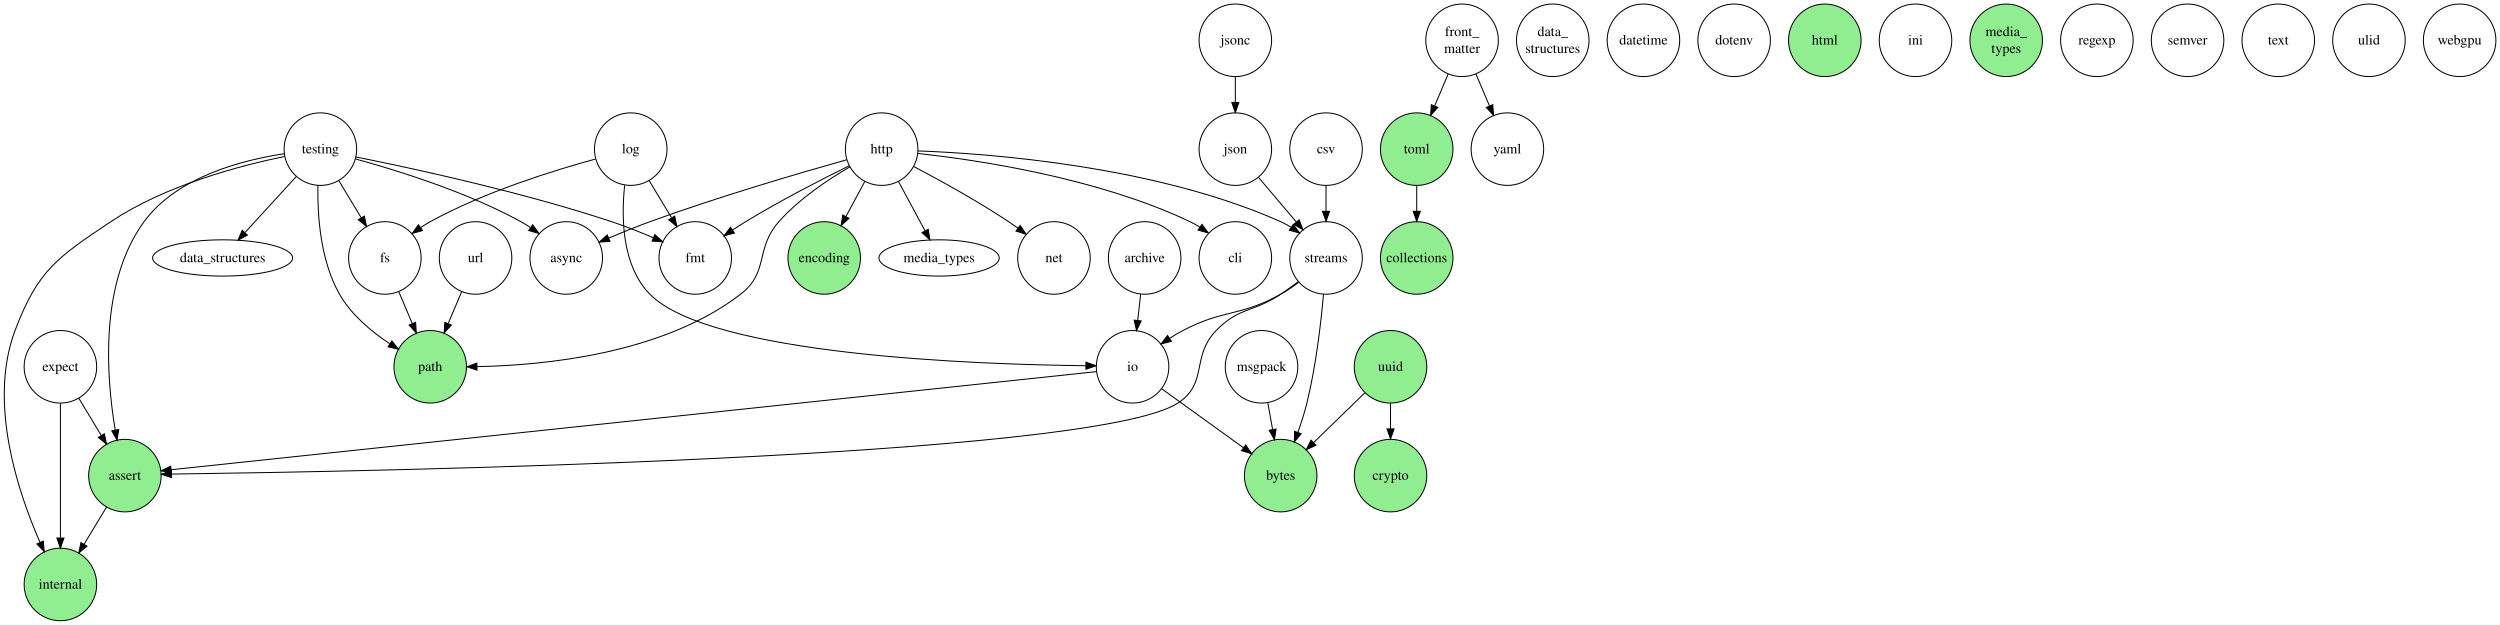
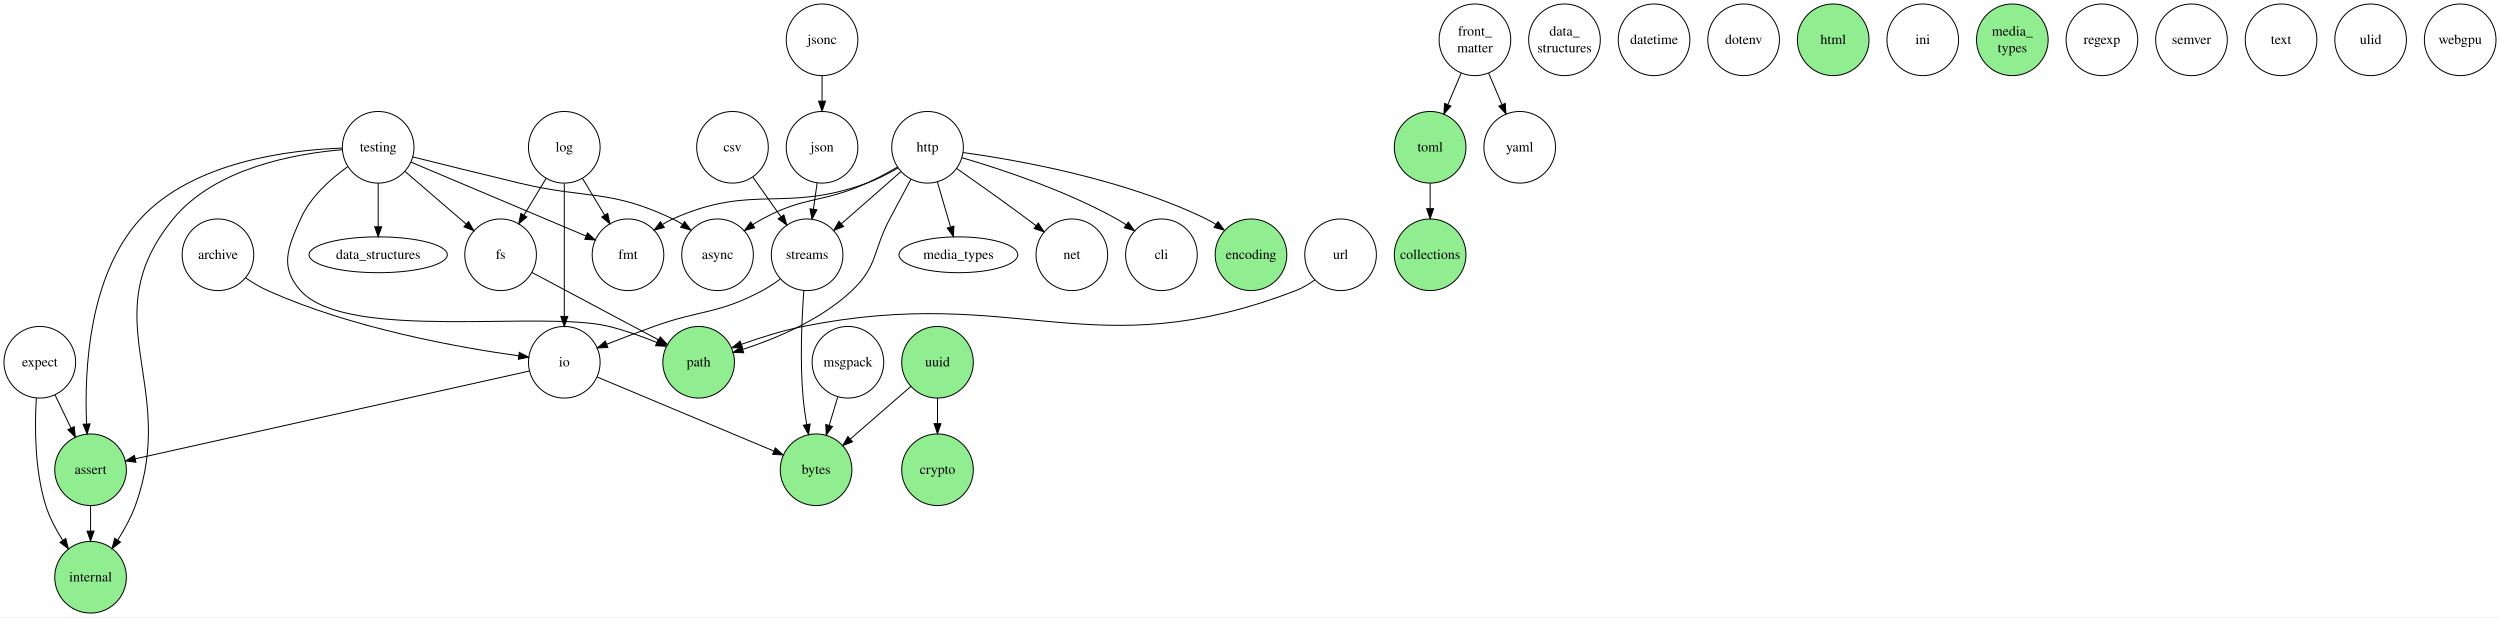
- <svg xmlns="http://www.w3.org/2000/svg" width="2481pt" height="620pt" viewBox="0.00 0.00 2480.90 620.00">
+ <svg xmlns="http://www.w3.org/2000/svg" width="2512pt" height="620pt" viewBox="0.00 0.00 2512.00 620.00">
  <g id="graph0" class="graph" transform="scale(1 1) rotate(0) translate(4 616)">
-     <polygon fill="white" stroke="transparent" points="-4,4 -4,-616 2476.9,-616 2476.9,4 -4,4" />
+     <polygon fill="white" stroke="transparent" points="-4,4 -4,-616 2508,-616 2508,4 -4,4" />
    <g id="node1" class="node">
-       <ellipse fill="none" stroke="black" cx="1131.9" cy="-360" rx="36" ry="36" />
-       <text text-anchor="middle" x="1131.9" y="-355.8" font-family="Times,serif" font-size="14.00">archive</text>
+       <ellipse fill="none" stroke="black" cx="215" cy="-360" rx="36" ry="36" />
+       <text text-anchor="middle" x="215" y="-355.8" font-family="Times,serif" font-size="14.00">archive</text>
    </g>
    <g id="node2" class="node">
-       <ellipse fill="none" stroke="black" cx="1119.9" cy="-252" rx="36" ry="36" />
-       <text text-anchor="middle" x="1119.9" y="-247.8" font-family="Times,serif" font-size="14.00">io</text>
+       <ellipse fill="none" stroke="black" cx="563" cy="-252" rx="36" ry="36" />
+       <text text-anchor="middle" x="563" y="-247.8" font-family="Times,serif" font-size="14.00">io</text>
    </g>
    <g id="edge1" class="edge">
-       <path fill="none" stroke="black" d="M1127.94,-324C1127,-315.68 1125.98,-306.68 1125,-297.98" />
-       <polygon fill="black" stroke="black" points="1128.46,-297.51 1123.86,-287.97 1121.51,-298.3 1128.46,-297.51" />
+       <path fill="none" stroke="black" d="M242.7,-336.86C249.68,-332.08 257.36,-327.43 265,-324 349.61,-285.98 457.25,-266.81 517.27,-258.45" />
+       <polygon fill="black" stroke="black" points="517.75,-261.92 527.19,-257.11 516.81,-254.98 517.75,-261.92" />
    </g>
    <g id="node3" class="node">
-       <ellipse fill="lightgreen" stroke="black" cx="119.9" cy="-144" rx="36" ry="36" />
-       <text text-anchor="middle" x="119.9" y="-139.8" font-family="Times,serif" font-size="14.00">assert</text>
+       <ellipse fill="lightgreen" stroke="black" cx="87" cy="-144" rx="36" ry="36" />
+       <text text-anchor="middle" x="87" y="-139.8" font-family="Times,serif" font-size="14.00">assert</text>
    </g>
    <g id="edge17" class="edge">
-       <path fill="none" stroke="black" d="M1084.02,-247.2C931.45,-231.02 336.72,-167.98 165.97,-149.88" />
-       <polygon fill="black" stroke="black" points="166.12,-146.38 155.81,-148.81 165.39,-153.34 166.12,-146.38" />
+       <path fill="none" stroke="black" d="M528,-243.21C443.07,-224.29 226.12,-175.98 131.86,-154.99" />
+       <polygon fill="black" stroke="black" points="132.57,-151.56 122.05,-152.81 131.05,-158.4 132.57,-151.56" />
    </g>
    <g id="node6" class="node">
-       <ellipse fill="lightgreen" stroke="black" cx="1266.9" cy="-144" rx="36" ry="36" />
-       <text text-anchor="middle" x="1266.9" y="-139.8" font-family="Times,serif" font-size="14.00">bytes</text>
+       <ellipse fill="lightgreen" stroke="black" cx="816" cy="-144" rx="36" ry="36" />
+       <text text-anchor="middle" x="816" y="-139.8" font-family="Times,serif" font-size="14.00">bytes</text>
    </g>
    <g id="edge18" class="edge">
-       <path fill="none" stroke="black" d="M1148.95,-230.06C1172.17,-213.31 1204.89,-189.71 1229.98,-171.62" />
-       <polygon fill="black" stroke="black" points="1232.11,-174.41 1238.17,-165.72 1228.01,-168.73 1232.11,-174.41" />
+       <path fill="none" stroke="black" d="M596.08,-237.14C641.63,-218.06 723.69,-183.67 773.67,-162.73" />
+       <polygon fill="black" stroke="black" points="775.05,-165.95 782.92,-158.86 772.34,-159.5 775.05,-165.95" />
    </g>
    <g id="node4" class="node">
-       <ellipse fill="lightgreen" stroke="black" cx="55.9" cy="-36" rx="36" ry="36" />
-       <text text-anchor="middle" x="55.9" y="-31.8" font-family="Times,serif" font-size="14.00">internal</text>
+       <ellipse fill="lightgreen" stroke="black" cx="87" cy="-36" rx="36" ry="36" />
+       <text text-anchor="middle" x="87" y="-31.8" font-family="Times,serif" font-size="14.00">internal</text>
    </g>
    <g id="edge2" class="edge">
-       <path fill="none" stroke="black" d="M101.73,-112.91C94.78,-101.38 86.74,-88.07 79.35,-75.84" />
-       <polygon fill="black" stroke="black" points="82.28,-73.92 74.12,-67.17 76.29,-77.54 82.28,-73.92" />
+       <path fill="none" stroke="black" d="M87,-108C87,-99.85 87,-91.06 87,-82.54" />
+       <polygon fill="black" stroke="black" points="90.5,-82.33 87,-72.33 83.5,-82.33 90.5,-82.33" />
    </g>
    <g id="node5" class="node">
-       <ellipse fill="none" stroke="black" cx="557.9" cy="-360" rx="36" ry="36" />
-       <text text-anchor="middle" x="557.9" y="-355.8" font-family="Times,serif" font-size="14.00">async</text>
+       <ellipse fill="none" stroke="black" cx="717" cy="-360" rx="36" ry="36" />
+       <text text-anchor="middle" x="717" y="-355.8" font-family="Times,serif" font-size="14.00">async</text>
    </g>
    <g id="node7" class="node">
-       <ellipse fill="none" stroke="black" cx="1221.9" cy="-360" rx="36" ry="36" />
-       <text text-anchor="middle" x="1221.9" y="-355.8" font-family="Times,serif" font-size="14.00">cli</text>
+       <ellipse fill="none" stroke="black" cx="1163" cy="-360" rx="36" ry="36" />
+       <text text-anchor="middle" x="1163" y="-355.8" font-family="Times,serif" font-size="14.00">cli</text>
    </g>
    <g id="node8" class="node">
-       <ellipse fill="lightgreen" stroke="black" cx="1401.9" cy="-360" rx="36" ry="36" />
-       <text text-anchor="middle" x="1401.9" y="-355.8" font-family="Times,serif" font-size="14.00">collections</text>
+       <ellipse fill="lightgreen" stroke="black" cx="1433" cy="-360" rx="36" ry="36" />
+       <text text-anchor="middle" x="1433" y="-355.8" font-family="Times,serif" font-size="14.00">collections</text>
    </g>
    <g id="node9" class="node">
-       <ellipse fill="lightgreen" stroke="black" cx="1375.9" cy="-144" rx="36" ry="36" />
-       <text text-anchor="middle" x="1375.9" y="-139.8" font-family="Times,serif" font-size="14.00">crypto</text>
+       <ellipse fill="lightgreen" stroke="black" cx="938" cy="-144" rx="36" ry="36" />
+       <text text-anchor="middle" x="938" y="-139.8" font-family="Times,serif" font-size="14.00">crypto</text>
    </g>
    <g id="node10" class="node">
-       <ellipse fill="none" stroke="black" cx="1311.9" cy="-468" rx="36" ry="36" />
-       <text text-anchor="middle" x="1311.9" y="-463.8" font-family="Times,serif" font-size="14.00">csv</text>
+       <ellipse fill="none" stroke="black" cx="732" cy="-468" rx="36" ry="36" />
+       <text text-anchor="middle" x="732" y="-463.8" font-family="Times,serif" font-size="14.00">csv</text>
    </g>
    <g id="node11" class="node">
-       <ellipse fill="none" stroke="black" cx="1311.9" cy="-360" rx="36" ry="36" />
-       <text text-anchor="middle" x="1311.9" y="-355.8" font-family="Times,serif" font-size="14.00">streams</text>
+       <ellipse fill="none" stroke="black" cx="807" cy="-360" rx="36" ry="36" />
+       <text text-anchor="middle" x="807" y="-355.8" font-family="Times,serif" font-size="14.00">streams</text>
    </g>
    <g id="edge3" class="edge">
-       <path fill="none" stroke="black" d="M1311.9,-432C1311.9,-423.85 1311.9,-415.06 1311.9,-406.54" />
-       <polygon fill="black" stroke="black" points="1315.4,-406.33 1311.9,-396.33 1308.4,-406.33 1315.4,-406.33" />
+       <path fill="none" stroke="black" d="M752.49,-438.04C761.18,-425.77 771.4,-411.32 780.63,-398.27" />
+       <polygon fill="black" stroke="black" points="783.61,-400.11 786.53,-389.93 777.9,-396.07 783.61,-400.11" />
+     </g>
+     <g id="edge26" class="edge">
+       <path fill="none" stroke="black" d="M779.93,-335.58C774.25,-331.36 768.11,-327.26 762,-324 716.99,-299.99 701.01,-305.25 653,-288 637.47,-282.42 620.58,-275.96 605.66,-270.11" />
+       <polygon fill="black" stroke="black" points="606.77,-266.79 596.18,-266.38 604.2,-273.3 606.77,-266.79" />
+     </g>
+     <g id="edge25" class="edge">
+       <path fill="none" stroke="black" d="M803.71,-323.96C801.55,-294.97 799.67,-252.73 803,-216 803.78,-207.39 805.09,-198.26 806.58,-189.52" />
+       <polygon fill="black" stroke="black" points="810.05,-189.96 808.39,-179.5 803.17,-188.71 810.05,-189.96" />
+     </g>
+     <g id="node12" class="node">
+       <ellipse fill="none" stroke="black" cx="1568" cy="-576" rx="36" ry="36" />
+       <text text-anchor="middle" x="1568" y="-580.2" font-family="Times,serif" font-size="14.00">data_</text>
+       <text text-anchor="middle" x="1568" y="-563.4" font-family="Times,serif" font-size="14.00">structures</text>
+     </g>
+     <g id="node13" class="node">
+       <ellipse fill="none" stroke="black" cx="1658" cy="-576" rx="36" ry="36" />
+       <text text-anchor="middle" x="1658" y="-571.8" font-family="Times,serif" font-size="14.00">datetime</text>
+     </g>
+     <g id="node14" class="node">
+       <ellipse fill="none" stroke="black" cx="1748" cy="-576" rx="36" ry="36" />
+       <text text-anchor="middle" x="1748" y="-571.8" font-family="Times,serif" font-size="14.00">dotenv</text>
+     </g>
+     <g id="node15" class="node">
+       <ellipse fill="lightgreen" stroke="black" cx="1253" cy="-360" rx="36" ry="36" />
+       <text text-anchor="middle" x="1253" y="-355.8" font-family="Times,serif" font-size="14.00">encoding</text>
+     </g>
+     <g id="node16" class="node">
+       <ellipse fill="none" stroke="black" cx="36" cy="-252" rx="36" ry="36" />
+       <text text-anchor="middle" x="36" y="-247.8" font-family="Times,serif" font-size="14.00">expect</text>
+     </g>
+     <g id="edge4" class="edge">
+       <path fill="none" stroke="black" d="M51.3,-219.2C56.34,-208.72 62.02,-196.91 67.35,-185.85" />
+       <polygon fill="black" stroke="black" points="70.53,-187.31 71.71,-176.78 64.22,-184.27 70.53,-187.31" />
+     </g>
+     <g id="edge5" class="edge">
+       <path fill="none" stroke="black" d="M32.51,-216.05C30.72,-186.55 30.86,-143.57 42,-108 45.78,-95.92 52.16,-83.88 58.95,-73.24" />
+       <polygon fill="black" stroke="black" points="62.04,-74.91 64.7,-64.65 56.23,-71.01 62.04,-74.91" />
+     </g>
+     <g id="node17" class="node">
+       <ellipse fill="none" stroke="black" cx="627" cy="-360" rx="36" ry="36" />
+       <text text-anchor="middle" x="627" y="-355.8" font-family="Times,serif" font-size="14.00">fmt</text>
+     </g>
+     <g id="node18" class="node">
+       <ellipse fill="none" stroke="black" cx="1478" cy="-576" rx="36" ry="36" />
+       <text text-anchor="middle" x="1478" y="-580.2" font-family="Times,serif" font-size="14.00">front_</text>
+       <text text-anchor="middle" x="1478" y="-563.4" font-family="Times,serif" font-size="14.00">matter</text>
+     </g>
+     <g id="node19" class="node">
+       <ellipse fill="lightgreen" stroke="black" cx="1433" cy="-468" rx="36" ry="36" />
+       <text text-anchor="middle" x="1433" y="-463.8" font-family="Times,serif" font-size="14.00">toml</text>
+     </g>
+     <g id="edge6" class="edge">
+       <path fill="none" stroke="black" d="M1464.25,-542.62C1460.02,-532.65 1455.29,-521.51 1450.83,-510.99" />
+       <polygon fill="black" stroke="black" points="1453.95,-509.38 1446.82,-501.55 1447.5,-512.12 1453.95,-509.38" />
+     </g>
+     <g id="node20" class="node">
+       <ellipse fill="none" stroke="black" cx="1523" cy="-468" rx="36" ry="36" />
+       <text text-anchor="middle" x="1523" y="-463.8" font-family="Times,serif" font-size="14.00">yaml</text>
+     </g>
+     <g id="edge7" class="edge">
+       <path fill="none" stroke="black" d="M1491.75,-542.62C1495.98,-532.65 1500.71,-521.51 1505.17,-510.99" />
+       <polygon fill="black" stroke="black" points="1508.5,-512.12 1509.18,-501.55 1502.05,-509.38 1508.5,-512.12" />
+     </g>
+     <g id="edge34" class="edge">
+       <path fill="none" stroke="black" d="M1433,-432C1433,-423.85 1433,-415.06 1433,-406.54" />
+       <polygon fill="black" stroke="black" points="1436.5,-406.33 1433,-396.33 1429.5,-406.33 1436.5,-406.33" />
+     </g>
+     <g id="node21" class="node">
+       <ellipse fill="none" stroke="black" cx="499" cy="-360" rx="36" ry="36" />
+       <text text-anchor="middle" x="499" y="-355.8" font-family="Times,serif" font-size="14.00">fs</text>
+     </g>
+     <g id="node22" class="node">
+       <ellipse fill="lightgreen" stroke="black" cx="698" cy="-252" rx="36" ry="36" />
+       <text text-anchor="middle" x="698" y="-247.8" font-family="Times,serif" font-size="14.00">path</text>
+     </g>
+     <g id="edge8" class="edge">
+       <path fill="none" stroke="black" d="M530.53,-342.2C564.88,-323.91 619.94,-294.58 657.47,-274.59" />
+       <polygon fill="black" stroke="black" points="659.43,-277.51 666.62,-269.72 656.14,-271.33 659.43,-277.51" />
+     </g>
+     <g id="node23" class="node">
+       <ellipse fill="lightgreen" stroke="black" cx="1838" cy="-576" rx="36" ry="36" />
+       <text text-anchor="middle" x="1838" y="-571.8" font-family="Times,serif" font-size="14.00">html</text>
+     </g>
+     <g id="node24" class="node">
+       <ellipse fill="none" stroke="black" cx="928" cy="-468" rx="36" ry="36" />
+       <text text-anchor="middle" x="928" y="-463.8" font-family="Times,serif" font-size="14.00">http</text>
+     </g>
+     <g id="edge10" class="edge">
+       <path fill="none" stroke="black" d="M897.88,-448.2C888.22,-442.59 877.34,-436.69 867,-432 822.07,-411.63 805.4,-419.46 762,-396 758.76,-394.25 755.52,-392.27 752.33,-390.16" />
+       <polygon fill="black" stroke="black" points="754.29,-387.26 744.09,-384.36 750.26,-392.98 754.29,-387.26" />
+     </g>
+     <g id="edge14" class="edge">
+       <path fill="none" stroke="black" d="M962.66,-457.52C1001.84,-446.02 1066.81,-424.59 1118,-396 1121.21,-394.21 1124.44,-392.19 1127.62,-390.07" />
+       <polygon fill="black" stroke="black" points="1129.71,-392.87 1135.83,-384.23 1125.65,-387.17 1129.71,-392.87" />
+     </g>
+     <g id="edge13" class="edge">
+       <path fill="none" stroke="black" d="M901.15,-443.48C883.52,-428.04 860.31,-407.7 841.35,-391.09" />
+       <polygon fill="black" stroke="black" points="843.61,-388.42 833.78,-384.46 838.99,-393.68 843.61,-388.42" />
+     </g>
+     <g id="edge9" class="edge">
+       <path fill="none" stroke="black" d="M963.66,-462.74C1018.49,-455.16 1125.78,-436.2 1208,-396 1211.31,-394.38 1214.6,-392.5 1217.82,-390.46" />
+       <polygon fill="black" stroke="black" points="1219.85,-393.31 1226.11,-384.76 1215.89,-387.54 1219.85,-393.31" />
+     </g>
+     <g id="edge15" class="edge">
+       <path fill="none" stroke="black" d="M898.27,-447.26C888.62,-441.6 877.66,-435.91 867,-432 784.26,-401.64 752.41,-432.08 672,-396 668.55,-394.45 665.12,-392.58 661.79,-390.53" />
+       <polygon fill="black" stroke="black" points="663.49,-387.45 653.25,-384.73 659.56,-393.24 663.49,-387.45" />
+     </g>
+     <g id="edge11" class="edge">
+       <path fill="none" stroke="black" d="M911.31,-435.92C904.67,-423.51 896.96,-409.09 890,-396 873.02,-364.05 878.26,-348.89 852,-324 821.11,-294.73 776.01,-275.87 742.59,-265.01" />
+       <polygon fill="black" stroke="black" points="743.21,-261.54 732.62,-261.89 741.12,-268.22 743.21,-261.54" />
+     </g>
+     <g id="node25" class="node">
+       <ellipse fill="none" stroke="black" cx="959" cy="-360" rx="59.69" ry="18" />
+       <text text-anchor="middle" x="959" y="-355.8" font-family="Times,serif" font-size="14.00">media_types</text>
+     </g>
+     <g id="edge12" class="edge">
+       <path fill="none" stroke="black" d="M937.89,-433.17C942.16,-418.59 947.08,-401.77 951.09,-388.04" />
+       <polygon fill="black" stroke="black" points="954.51,-388.81 953.96,-378.23 947.8,-386.84 954.51,-388.81" />
+     </g>
+     <g id="node26" class="node">
+       <ellipse fill="none" stroke="black" cx="1073" cy="-360" rx="36" ry="36" />
+       <text text-anchor="middle" x="1073" y="-355.8" font-family="Times,serif" font-size="14.00">net</text>
+     </g>
+     <g id="edge16" class="edge">
+       <path fill="none" stroke="black" d="M957.12,-446.82C977.2,-432.79 1004.42,-413.53 1028,-396 1030.95,-393.8 1034,-391.51 1037.05,-389.19" />
+       <polygon fill="black" stroke="black" points="1039.26,-391.9 1045.06,-383.03 1035,-386.35 1039.26,-391.9" />
+     </g>
+     <g id="node27" class="node">
+       <ellipse fill="none" stroke="black" cx="1928" cy="-576" rx="36" ry="36" />
+       <text text-anchor="middle" x="1928" y="-571.8" font-family="Times,serif" font-size="14.00">ini</text>
+     </g>
+     <g id="node28" class="node">
+       <ellipse fill="none" stroke="black" cx="822" cy="-468" rx="36" ry="36" />
+       <text text-anchor="middle" x="822" y="-463.8" font-family="Times,serif" font-size="14.00">json</text>
+     </g>
+     <g id="edge19" class="edge">
+       <path fill="none" stroke="black" d="M817.09,-432.29C815.9,-423.87 814.61,-414.75 813.36,-405.94" />
+       <polygon fill="black" stroke="black" points="816.79,-405.2 811.92,-395.79 809.86,-406.18 816.79,-405.2" />
+     </g>
+     <g id="node29" class="node">
+       <ellipse fill="none" stroke="black" cx="822" cy="-576" rx="36" ry="36" />
+       <text text-anchor="middle" x="822" y="-571.8" font-family="Times,serif" font-size="14.00">jsonc</text>
+     </g>
+     <g id="edge20" class="edge">
+       <path fill="none" stroke="black" d="M822,-540C822,-531.85 822,-523.06 822,-514.54" />
+       <polygon fill="black" stroke="black" points="825.5,-514.33 822,-504.33 818.5,-514.33 825.5,-514.33" />
+     </g>
+     <g id="node30" class="node">
+       <ellipse fill="none" stroke="black" cx="563" cy="-468" rx="36" ry="36" />
+       <text text-anchor="middle" x="563" y="-463.8" font-family="Times,serif" font-size="14.00">log</text>
+     </g>
+     <g id="edge22" class="edge">
+       <path fill="none" stroke="black" d="M563,-431.66C563,-395.16 563,-338.05 563,-298.26" />
+       <polygon fill="black" stroke="black" points="566.5,-298.03 563,-288.03 559.5,-298.03 566.5,-298.03" />
+     </g>
+     <g id="edge21" class="edge">
+       <path fill="none" stroke="black" d="M581.17,-436.91C588.13,-425.38 596.17,-412.07 603.55,-399.84" />
+       <polygon fill="black" stroke="black" points="606.61,-401.54 608.79,-391.17 600.62,-397.92 606.61,-401.54" />
+     </g>
+     <g id="edge23" class="edge">
+       <path fill="none" stroke="black" d="M544.83,-436.91C537.87,-425.38 529.83,-412.07 522.45,-399.84" />
+       <polygon fill="black" stroke="black" points="525.38,-397.92 517.21,-391.17 519.39,-401.54 525.38,-397.92" />
+     </g>
+     <g id="node31" class="node">
+       <ellipse fill="lightgreen" stroke="black" cx="2018" cy="-576" rx="36" ry="36" />
+       <text text-anchor="middle" x="2018" y="-580.2" font-family="Times,serif" font-size="14.00">media_</text>
+       <text text-anchor="middle" x="2018" y="-563.4" font-family="Times,serif" font-size="14.00">types</text>
+     </g>
+     <g id="node32" class="node">
+       <ellipse fill="none" stroke="black" cx="848" cy="-252" rx="36" ry="36" />
+       <text text-anchor="middle" x="848" y="-247.8" font-family="Times,serif" font-size="14.00">msgpack</text>
+     </g>
+     <g id="edge24" class="edge">
+       <path fill="none" stroke="black" d="M837.79,-217.17C835.04,-208.09 832.04,-198.13 829.16,-188.6" />
+       <polygon fill="black" stroke="black" points="832.47,-187.43 826.23,-178.87 825.77,-189.46 832.47,-187.43" />
+     </g>
+     <g id="node33" class="node">
+       <ellipse fill="none" stroke="black" cx="2108" cy="-576" rx="36" ry="36" />
+       <text text-anchor="middle" x="2108" y="-571.8" font-family="Times,serif" font-size="14.00">regexp</text>
+     </g>
+     <g id="node34" class="node">
+       <ellipse fill="none" stroke="black" cx="2198" cy="-576" rx="36" ry="36" />
+       <text text-anchor="middle" x="2198" y="-571.8" font-family="Times,serif" font-size="14.00">semver</text>
+     </g>
+     <g id="node35" class="node">
+       <ellipse fill="none" stroke="black" cx="376" cy="-468" rx="36" ry="36" />
+       <text text-anchor="middle" x="376" y="-463.8" font-family="Times,serif" font-size="14.00">testing</text>
    </g>
    <g id="edge27" class="edge">
-       <path fill="none" stroke="black" d="M1284.74,-335.76C1279.06,-331.52 1272.96,-327.37 1266.9,-324 1226.73,-301.62 1210.63,-309.36 1169.9,-288 1165.56,-285.72 1161.15,-283.12 1156.84,-280.39" />
-       <polygon fill="black" stroke="black" points="1158.46,-277.27 1148.19,-274.66 1154.6,-283.1 1158.46,-277.27" />
-     </g>
-     <g id="edge25" class="edge">
-       <path fill="none" stroke="black" d="M1284.29,-336.49C1278.65,-332.19 1272.67,-327.84 1266.9,-324 1239.73,-305.93 1225.67,-311.38 1202.9,-288 1177.66,-262.07 1195.24,-235.72 1164.9,-216 1080.37,-161.04 357.83,-148.02 166.33,-145.52" />
-       <polygon fill="black" stroke="black" points="166.09,-142.02 156.04,-145.39 166,-149.02 166.09,-142.02" />
-     </g>
-     <g id="edge26" class="edge">
-       <path fill="none" stroke="black" d="M1309.4,-323.93C1306.8,-294.73 1301.83,-252.23 1292.9,-216 1290.55,-206.45 1287.34,-196.4 1283.99,-186.97" />
-       <polygon fill="black" stroke="black" points="1287.21,-185.58 1280.47,-177.41 1280.64,-188 1287.21,-185.58" />
-     </g>
-     <g id="node12" class="node">
-       <ellipse fill="none" stroke="black" cx="1536.9" cy="-576" rx="36" ry="36" />
-       <text text-anchor="middle" x="1536.9" y="-580.2" font-family="Times,serif" font-size="14.00">data_</text>
-       <text text-anchor="middle" x="1536.9" y="-563.4" font-family="Times,serif" font-size="14.00">structures</text>
-     </g>
-     <g id="node13" class="node">
-       <ellipse fill="none" stroke="black" cx="1626.9" cy="-576" rx="36" ry="36" />
-       <text text-anchor="middle" x="1626.9" y="-571.8" font-family="Times,serif" font-size="14.00">datetime</text>
-     </g>
-     <g id="node14" class="node">
-       <ellipse fill="none" stroke="black" cx="1716.9" cy="-576" rx="36" ry="36" />
-       <text text-anchor="middle" x="1716.9" y="-571.8" font-family="Times,serif" font-size="14.00">dotenv</text>
-     </g>
-     <g id="node15" class="node">
-       <ellipse fill="lightgreen" stroke="black" cx="813.9" cy="-360" rx="36" ry="36" />
-       <text text-anchor="middle" x="813.9" y="-355.8" font-family="Times,serif" font-size="14.00">encoding</text>
-     </g>
-     <g id="node16" class="node">
-       <ellipse fill="none" stroke="black" cx="55.9" cy="-252" rx="36" ry="36" />
-       <text text-anchor="middle" x="55.9" y="-247.8" font-family="Times,serif" font-size="14.00">expect</text>
-     </g>
-     <g id="edge4" class="edge">
-       <path fill="none" stroke="black" d="M74.07,-220.91C81.03,-209.38 89.07,-196.07 96.45,-183.84" />
-       <polygon fill="black" stroke="black" points="99.52,-185.54 101.69,-175.17 93.52,-181.92 99.52,-185.54" />
-     </g>
-     <g id="edge5" class="edge">
-       <path fill="none" stroke="black" d="M55.9,-215.66C55.9,-179.16 55.9,-122.05 55.9,-82.26" />
-       <polygon fill="black" stroke="black" points="59.4,-82.03 55.9,-72.03 52.4,-82.03 59.4,-82.03" />
-     </g>
-     <g id="node17" class="node">
-       <ellipse fill="none" stroke="black" cx="685.9" cy="-360" rx="36" ry="36" />
-       <text text-anchor="middle" x="685.9" y="-355.8" font-family="Times,serif" font-size="14.00">fmt</text>
-     </g>
-     <g id="node18" class="node">
-       <ellipse fill="none" stroke="black" cx="1446.9" cy="-576" rx="36" ry="36" />
-       <text text-anchor="middle" x="1446.9" y="-580.2" font-family="Times,serif" font-size="14.00">front_</text>
-       <text text-anchor="middle" x="1446.9" y="-563.4" font-family="Times,serif" font-size="14.00">matter</text>
-     </g>
-     <g id="node19" class="node">
-       <ellipse fill="lightgreen" stroke="black" cx="1401.9" cy="-468" rx="36" ry="36" />
-       <text text-anchor="middle" x="1401.9" y="-463.8" font-family="Times,serif" font-size="14.00">toml</text>
-     </g>
-     <g id="edge6" class="edge">
-       <path fill="none" stroke="black" d="M1433.16,-542.62C1428.92,-532.65 1424.2,-521.51 1419.73,-510.99" />
-       <polygon fill="black" stroke="black" points="1422.85,-509.38 1415.72,-501.55 1416.41,-512.12 1422.85,-509.38" />
-     </g>
-     <g id="node20" class="node">
-       <ellipse fill="none" stroke="black" cx="1491.9" cy="-468" rx="36" ry="36" />
-       <text text-anchor="middle" x="1491.9" y="-463.8" font-family="Times,serif" font-size="14.00">yaml</text>
-     </g>
-     <g id="edge7" class="edge">
-       <path fill="none" stroke="black" d="M1460.65,-542.62C1464.88,-532.65 1469.61,-521.51 1474.08,-510.99" />
-       <polygon fill="black" stroke="black" points="1477.4,-512.12 1478.09,-501.55 1470.96,-509.38 1477.4,-512.12" />
+       <path fill="none" stroke="black" d="M339.63,-467.18C286.87,-465.35 189.64,-453.73 137,-396 85.53,-339.55 80.64,-245.72 82.98,-190.18" />
+       <polygon fill="black" stroke="black" points="86.49,-190.1 83.51,-179.93 79.5,-189.74 86.49,-190.1" />
+     </g>
+     <g id="edge31" class="edge">
+       <path fill="none" stroke="black" d="M339.76,-465.57C292.77,-461.62 211.88,-447.26 170,-396 88.31,-296.02 176.03,-229.37 132,-108 127.68,-96.1 121.13,-84.12 114.35,-73.47" />
+       <polygon fill="black" stroke="black" points="117.08,-71.27 108.64,-64.87 111.25,-75.14 117.08,-71.27" />
+     </g>
+     <g id="edge33" class="edge">
+       <path fill="none" stroke="black" d="M410.69,-458.33C439.43,-451.17 481.34,-440.8 518,-432 586.35,-415.59 608.57,-426.28 672,-396 675.32,-394.41 678.63,-392.55 681.85,-390.52" />
+       <polygon fill="black" stroke="black" points="683.87,-393.38 690.16,-384.85 679.92,-387.6 683.87,-393.38" />
+     </g>
+     <g id="edge30" class="edge">
+       <path fill="none" stroke="black" d="M408.81,-453.14C453.91,-434.1 535.09,-399.82 584.7,-378.87" />
+       <polygon fill="black" stroke="black" points="586.33,-381.98 594.18,-374.86 583.6,-375.53 586.33,-381.98" />
+     </g>
+     <g id="edge29" class="edge">
+       <path fill="none" stroke="black" d="M402.99,-443.74C421.02,-428.2 444.89,-407.63 464.32,-390.89" />
+       <polygon fill="black" stroke="black" points="466.78,-393.39 472.07,-384.21 462.21,-388.08 466.78,-393.39" />
+     </g>
+     <g id="edge28" class="edge">
+       <path fill="none" stroke="black" d="M345.31,-448.44C327.9,-436.02 307.7,-417.94 298,-396 285.06,-366.73 276.72,-347.9 298,-324 344.12,-272.21 540.69,-304.7 608,-288 624.02,-284.03 641.02,-277.93 655.89,-271.94" />
+       <polygon fill="black" stroke="black" points="657.42,-275.09 665.32,-268.04 654.74,-268.63 657.42,-275.09" />
+     </g>
+     <g id="node36" class="node">
+       <ellipse fill="none" stroke="black" cx="376" cy="-360" rx="69.48" ry="18" />
+       <text text-anchor="middle" x="376" y="-355.8" font-family="Times,serif" font-size="14.00">data_structures</text>
+     </g>
+     <g id="edge32" class="edge">
+       <path fill="none" stroke="black" d="M376,-432C376,-417.86 376,-401.79 376,-388.52" />
+       <polygon fill="black" stroke="black" points="379.5,-388.13 376,-378.13 372.5,-388.13 379.5,-388.13" />
+     </g>
+     <g id="node37" class="node">
+       <ellipse fill="none" stroke="black" cx="2288" cy="-576" rx="36" ry="36" />
+       <text text-anchor="middle" x="2288" y="-571.8" font-family="Times,serif" font-size="14.00">text</text>
+     </g>
+     <g id="node38" class="node">
+       <ellipse fill="none" stroke="black" cx="2378" cy="-576" rx="36" ry="36" />
+       <text text-anchor="middle" x="2378" y="-571.8" font-family="Times,serif" font-size="14.00">ulid</text>
+     </g>
+     <g id="node39" class="node">
+       <ellipse fill="none" stroke="black" cx="1343" cy="-360" rx="36" ry="36" />
+       <text text-anchor="middle" x="1343" y="-355.8" font-family="Times,serif" font-size="14.00">url</text>
    </g>
    <g id="edge35" class="edge">
-       <path fill="none" stroke="black" d="M1401.9,-432C1401.9,-423.85 1401.9,-415.06 1401.9,-406.54" />
-       <polygon fill="black" stroke="black" points="1405.4,-406.33 1401.9,-396.33 1398.4,-406.33 1405.4,-406.33" />
-     </g>
-     <g id="node21" class="node">
-       <ellipse fill="none" stroke="black" cx="377.9" cy="-360" rx="36" ry="36" />
-       <text text-anchor="middle" x="377.9" y="-355.8" font-family="Times,serif" font-size="14.00">fs</text>
-     </g>
-     <g id="node22" class="node">
-       <ellipse fill="lightgreen" stroke="black" cx="422.9" cy="-252" rx="36" ry="36" />
-       <text text-anchor="middle" x="422.9" y="-247.8" font-family="Times,serif" font-size="14.00">path</text>
-     </g>
-     <g id="edge8" class="edge">
-       <path fill="none" stroke="black" d="M391.65,-326.62C395.88,-316.65 400.61,-305.51 405.08,-294.99" />
-       <polygon fill="black" stroke="black" points="408.4,-296.12 409.09,-285.55 401.96,-293.38 408.4,-296.12" />
-     </g>
-     <g id="node23" class="node">
-       <ellipse fill="lightgreen" stroke="black" cx="1806.9" cy="-576" rx="36" ry="36" />
-       <text text-anchor="middle" x="1806.9" y="-571.8" font-family="Times,serif" font-size="14.00">html</text>
-     </g>
-     <g id="node24" class="node">
-       <ellipse fill="none" stroke="black" cx="870.9" cy="-468" rx="36" ry="36" />
-       <text text-anchor="middle" x="870.9" y="-463.8" font-family="Times,serif" font-size="14.00">http</text>
-     </g>
-     <g id="edge10" class="edge">
-       <path fill="none" stroke="black" d="M836.26,-457.47C790.93,-444.74 709.23,-420.88 640.9,-396 627.42,-391.09 612.95,-385.21 599.92,-379.67" />
-       <polygon fill="black" stroke="black" points="601.29,-376.46 590.72,-375.73 598.53,-382.89 601.29,-376.46" />
-     </g>
-     <g id="edge14" class="edge">
-       <path fill="none" stroke="black" d="M906.96,-463.71C965.93,-457.24 1085.57,-439.5 1176.9,-396 1180.23,-394.42 1183.53,-392.56 1186.76,-390.53" />
-       <polygon fill="black" stroke="black" points="1188.78,-393.39 1195.06,-384.86 1184.83,-387.61 1188.78,-393.39" />
-     </g>
-     <g id="edge13" class="edge">
-       <path fill="none" stroke="black" d="M907,-466.25C978.69,-463.55 1142.82,-451.3 1266.9,-396 1270.36,-394.46 1273.79,-392.6 1277.12,-390.54" />
-       <polygon fill="black" stroke="black" points="1279.35,-393.26 1285.67,-384.76 1275.42,-387.47 1279.35,-393.26" />
-     </g>
-     <g id="edge9" class="edge">
-       <path fill="none" stroke="black" d="M854.26,-436.06C848.4,-425.16 841.73,-412.75 835.52,-401.2" />
-       <polygon fill="black" stroke="black" points="838.48,-399.32 830.66,-392.17 832.32,-402.63 838.48,-399.32" />
-     </g>
-     <g id="edge15" class="edge">
-       <path fill="none" stroke="black" d="M838.63,-451.47C810.88,-437.78 770.05,-416.81 735.9,-396 731.71,-393.45 727.4,-390.67 723.15,-387.84" />
-       <polygon fill="black" stroke="black" points="724.81,-384.73 714.57,-381.99 720.87,-390.51 724.81,-384.73" />
-     </g>
-     <g id="edge11" class="edge">
-       <path fill="none" stroke="black" d="M839.38,-450.41C817.54,-437.74 788.91,-418.63 768.9,-396 744.93,-368.9 759.58,-346.07 730.9,-324 653.45,-264.4 534.71,-253.36 469.6,-252.17" />
-       <polygon fill="black" stroke="black" points="469.28,-248.66 459.25,-252.05 469.21,-255.66 469.28,-248.66" />
-     </g>
-     <g id="node25" class="node">
-       <ellipse fill="none" stroke="black" cx="927.9" cy="-360" rx="59.69" ry="18" />
-       <text text-anchor="middle" x="927.9" y="-355.8" font-family="Times,serif" font-size="14.00">media_types</text>
-     </g>
-     <g id="edge12" class="edge">
-       <path fill="none" stroke="black" d="M887.54,-436.06C895.9,-420.52 905.91,-401.9 913.87,-387.09" />
-       <polygon fill="black" stroke="black" points="917.12,-388.45 918.77,-377.98 910.95,-385.13 917.12,-388.45" />
-     </g>
-     <g id="node26" class="node">
-       <ellipse fill="none" stroke="black" cx="1041.9" cy="-360" rx="36" ry="36" />
-       <text text-anchor="middle" x="1041.9" y="-355.8" font-family="Times,serif" font-size="14.00">net</text>
-     </g>
-     <g id="edge16" class="edge">
-       <path fill="none" stroke="black" d="M902.74,-450.74C928.69,-437.1 965.96,-416.59 996.9,-396 999.97,-393.96 1003.09,-391.78 1006.19,-389.53" />
-       <polygon fill="black" stroke="black" points="1008.36,-392.28 1014.29,-383.5 1004.18,-386.67 1008.36,-392.28" />
-     </g>
-     <g id="node27" class="node">
-       <ellipse fill="none" stroke="black" cx="1896.9" cy="-576" rx="36" ry="36" />
-       <text text-anchor="middle" x="1896.9" y="-571.8" font-family="Times,serif" font-size="14.00">ini</text>
-     </g>
-     <g id="node28" class="node">
-       <ellipse fill="none" stroke="black" cx="1221.9" cy="-468" rx="36" ry="36" />
-       <text text-anchor="middle" x="1221.9" y="-463.8" font-family="Times,serif" font-size="14.00">json</text>
-     </g>
-     <g id="edge19" class="edge">
-       <path fill="none" stroke="black" d="M1244.85,-439.98C1256.27,-426.52 1270.22,-410.1 1282.42,-395.72" />
-       <polygon fill="black" stroke="black" points="1285.2,-397.86 1289,-387.97 1279.86,-393.33 1285.2,-397.86" />
-     </g>
-     <g id="node29" class="node">
-       <ellipse fill="none" stroke="black" cx="1221.9" cy="-576" rx="36" ry="36" />
-       <text text-anchor="middle" x="1221.9" y="-571.8" font-family="Times,serif" font-size="14.00">jsonc</text>
-     </g>
-     <g id="edge20" class="edge">
-       <path fill="none" stroke="black" d="M1221.9,-540C1221.9,-531.85 1221.9,-523.06 1221.9,-514.54" />
-       <polygon fill="black" stroke="black" points="1225.4,-514.33 1221.9,-504.33 1218.4,-514.33 1225.4,-514.33" />
-     </g>
-     <g id="node30" class="node">
-       <ellipse fill="none" stroke="black" cx="621.9" cy="-468" rx="36" ry="36" />
-       <text text-anchor="middle" x="621.9" y="-463.8" font-family="Times,serif" font-size="14.00">log</text>
-     </g>
-     <g id="edge22" class="edge">
-       <path fill="none" stroke="black" d="M615.88,-432.26C612.41,-399.75 613.22,-352.1 640.9,-324 700.57,-263.43 964.97,-254.25 1073.34,-253.07" />
-       <polygon fill="black" stroke="black" points="1073.66,-256.56 1083.63,-252.97 1073.6,-249.56 1073.66,-256.56" />
-     </g>
-     <g id="edge21" class="edge">
-       <path fill="none" stroke="black" d="M640.07,-436.91C647.03,-425.38 655.07,-412.07 662.45,-399.84" />
-       <polygon fill="black" stroke="black" points="665.52,-401.54 667.69,-391.17 659.52,-397.92 665.52,-401.54" />
-     </g>
-     <g id="edge23" class="edge">
-       <path fill="none" stroke="black" d="M587.04,-458.21C546.16,-447.09 477.09,-425.73 422.9,-396 419.68,-394.23 416.44,-392.23 413.26,-390.12" />
-       <polygon fill="black" stroke="black" points="415.22,-387.22 405.03,-384.3 411.18,-392.93 415.22,-387.22" />
-     </g>
-     <g id="node31" class="node">
-       <ellipse fill="lightgreen" stroke="black" cx="1986.9" cy="-576" rx="36" ry="36" />
-       <text text-anchor="middle" x="1986.9" y="-580.2" font-family="Times,serif" font-size="14.00">media_</text>
-       <text text-anchor="middle" x="1986.9" y="-563.4" font-family="Times,serif" font-size="14.00">types</text>
-     </g>
-     <g id="node32" class="node">
-       <ellipse fill="none" stroke="black" cx="1247.9" cy="-252" rx="36" ry="36" />
-       <text text-anchor="middle" x="1247.9" y="-247.8" font-family="Times,serif" font-size="14.00">msgpack</text>
-     </g>
-     <g id="edge24" class="edge">
-       <path fill="none" stroke="black" d="M1254.12,-216.29C1255.65,-207.78 1257.3,-198.55 1258.9,-189.65" />
-       <polygon fill="black" stroke="black" points="1262.35,-190.25 1260.67,-179.79 1255.46,-189.01 1262.35,-190.25" />
-     </g>
-     <g id="node33" class="node">
-       <ellipse fill="none" stroke="black" cx="2076.9" cy="-576" rx="36" ry="36" />
-       <text text-anchor="middle" x="2076.9" y="-571.8" font-family="Times,serif" font-size="14.00">regexp</text>
-     </g>
-     <g id="node34" class="node">
-       <ellipse fill="none" stroke="black" cx="2166.9" cy="-576" rx="36" ry="36" />
-       <text text-anchor="middle" x="2166.9" y="-571.8" font-family="Times,serif" font-size="14.00">semver</text>
-     </g>
-     <g id="node35" class="node">
-       <ellipse fill="none" stroke="black" cx="313.9" cy="-468" rx="36" ry="36" />
-       <text text-anchor="middle" x="313.9" y="-463.8" font-family="Times,serif" font-size="14.00">testing</text>
-     </g>
-     <g id="edge28" class="edge">
-       <path fill="none" stroke="black" d="M277.96,-463.43C236.98,-457.27 171.47,-440.63 138.9,-396 94.73,-335.48 101.2,-243.44 110.3,-189.25" />
-       <polygon fill="black" stroke="black" points="113.77,-189.72 112.08,-179.26 106.88,-188.49 113.77,-189.72" />
-     </g>
-     <g id="edge32" class="edge">
-       <path fill="none" stroke="black" d="M278.28,-460.71C234.73,-451.75 160.15,-432.26 105.9,-396 52.75,-360.48 33.47,-347.81 10.9,-288 -15.89,-216.98 13.39,-128.51 35.65,-77.81" />
-       <polygon fill="black" stroke="black" points="38.93,-79.05 39.85,-68.5 32.55,-76.17 38.93,-79.05" />
-     </g>
-     <g id="edge34" class="edge">
-       <path fill="none" stroke="black" d="M348.76,-458.21C389.65,-447.09 458.72,-425.73 512.9,-396 516.13,-394.23 519.37,-392.23 522.55,-390.12" />
-       <polygon fill="black" stroke="black" points="524.63,-392.93 530.78,-384.3 520.59,-387.22 524.63,-392.93" />
-     </g>
-     <g id="edge31" class="edge">
-       <path fill="none" stroke="black" d="M349.11,-460.23C404.04,-449.24 513.15,-425.74 602.9,-396 616.64,-391.45 631.29,-385.61 644.4,-380.02" />
-       <polygon fill="black" stroke="black" points="645.86,-383.2 653.64,-376.01 643.07,-376.78 645.86,-383.2" />
-     </g>
-     <g id="edge30" class="edge">
-       <path fill="none" stroke="black" d="M332.07,-436.91C339.03,-425.38 347.07,-412.07 354.45,-399.84" />
-       <polygon fill="black" stroke="black" points="357.52,-401.54 359.69,-391.17 351.52,-397.92 357.52,-401.54" />
-     </g>
-     <g id="edge29" class="edge">
-       <path fill="none" stroke="black" d="M311.44,-432.05C310.88,-401.58 314.01,-357.19 332.9,-324 344.49,-303.64 364.46,-286.99 382.64,-274.94" />
-       <polygon fill="black" stroke="black" points="384.81,-277.71 391.38,-269.4 381.06,-271.8 384.81,-277.71" />
-     </g>
-     <g id="node36" class="node">
-       <ellipse fill="none" stroke="black" cx="216.9" cy="-360" rx="69.48" ry="18" />
-       <text text-anchor="middle" x="216.9" y="-355.8" font-family="Times,serif" font-size="14.00">data_structures</text>
-     </g>
-     <g id="edge33" class="edge">
-       <path fill="none" stroke="black" d="M289.93,-440.8C274.4,-423.83 254.33,-401.9 239.16,-385.32" />
-       <polygon fill="black" stroke="black" points="241.48,-382.67 232.14,-377.66 236.31,-387.4 241.48,-382.67" />
-     </g>
-     <g id="node37" class="node">
-       <ellipse fill="none" stroke="black" cx="2256.9" cy="-576" rx="36" ry="36" />
-       <text text-anchor="middle" x="2256.9" y="-571.8" font-family="Times,serif" font-size="14.00">text</text>
-     </g>
-     <g id="node38" class="node">
-       <ellipse fill="none" stroke="black" cx="2346.9" cy="-576" rx="36" ry="36" />
-       <text text-anchor="middle" x="2346.9" y="-571.8" font-family="Times,serif" font-size="14.00">ulid</text>
-     </g>
-     <g id="node39" class="node">
-       <ellipse fill="none" stroke="black" cx="467.9" cy="-360" rx="36" ry="36" />
-       <text text-anchor="middle" x="467.9" y="-355.8" font-family="Times,serif" font-size="14.00">url</text>
+       <path fill="none" stroke="black" d="M1316.99,-334.71C1311.12,-330.44 1304.65,-326.56 1298,-324 1092.09,-244.89 1019.31,-331.21 803,-288 782.14,-283.83 759.69,-276.72 740.92,-270" />
+       <polygon fill="black" stroke="black" points="742.06,-266.69 731.47,-266.53 739.65,-273.26 742.06,-266.69" />
+     </g>
+     <g id="node40" class="node">
+       <ellipse fill="lightgreen" stroke="black" cx="938" cy="-252" rx="36" ry="36" />
+       <text text-anchor="middle" x="938" y="-247.8" font-family="Times,serif" font-size="14.00">uuid</text>
    </g>
    <g id="edge36" class="edge">
-       <path fill="none" stroke="black" d="M454.16,-326.62C449.92,-316.65 445.2,-305.51 440.73,-294.99" />
-       <polygon fill="black" stroke="black" points="443.85,-293.38 436.72,-285.55 437.41,-296.12 443.85,-293.38" />
-     </g>
-     <g id="node40" class="node">
-       <ellipse fill="lightgreen" stroke="black" cx="1375.9" cy="-252" rx="36" ry="36" />
-       <text text-anchor="middle" x="1375.9" y="-247.8" font-family="Times,serif" font-size="14.00">uuid</text>
+       <path fill="none" stroke="black" d="M911.23,-227.74C893.35,-212.2 869.67,-191.63 850.4,-174.89" />
+       <polygon fill="black" stroke="black" points="852.56,-172.12 842.71,-168.21 847.96,-177.41 852.56,-172.12" />
    </g>
    <g id="edge37" class="edge">
-       <path fill="none" stroke="black" d="M1350.35,-226.15C1335.18,-211.4 1315.79,-192.54 1299.53,-176.73" />
-       <polygon fill="black" stroke="black" points="1301.91,-174.16 1292.3,-169.7 1297.03,-179.18 1301.91,-174.16" />
-     </g>
-     <g id="edge38" class="edge">
-       <path fill="none" stroke="black" d="M1375.9,-216C1375.9,-207.85 1375.9,-199.06 1375.9,-190.54" />
-       <polygon fill="black" stroke="black" points="1379.4,-190.33 1375.9,-180.33 1372.4,-190.33 1379.4,-190.33" />
+       <path fill="none" stroke="black" d="M938,-216C938,-207.85 938,-199.06 938,-190.54" />
+       <polygon fill="black" stroke="black" points="941.5,-190.33 938,-180.33 934.5,-190.33 941.5,-190.33" />
    </g>
    <g id="node41" class="node">
-       <ellipse fill="none" stroke="black" cx="2436.9" cy="-576" rx="36" ry="36" />
-       <text text-anchor="middle" x="2436.9" y="-571.8" font-family="Times,serif" font-size="14.00">webgpu</text>
+       <ellipse fill="none" stroke="black" cx="2468" cy="-576" rx="36" ry="36" />
+       <text text-anchor="middle" x="2468" y="-571.8" font-family="Times,serif" font-size="14.00">webgpu</text>
    </g>
  </g>
</svg>
